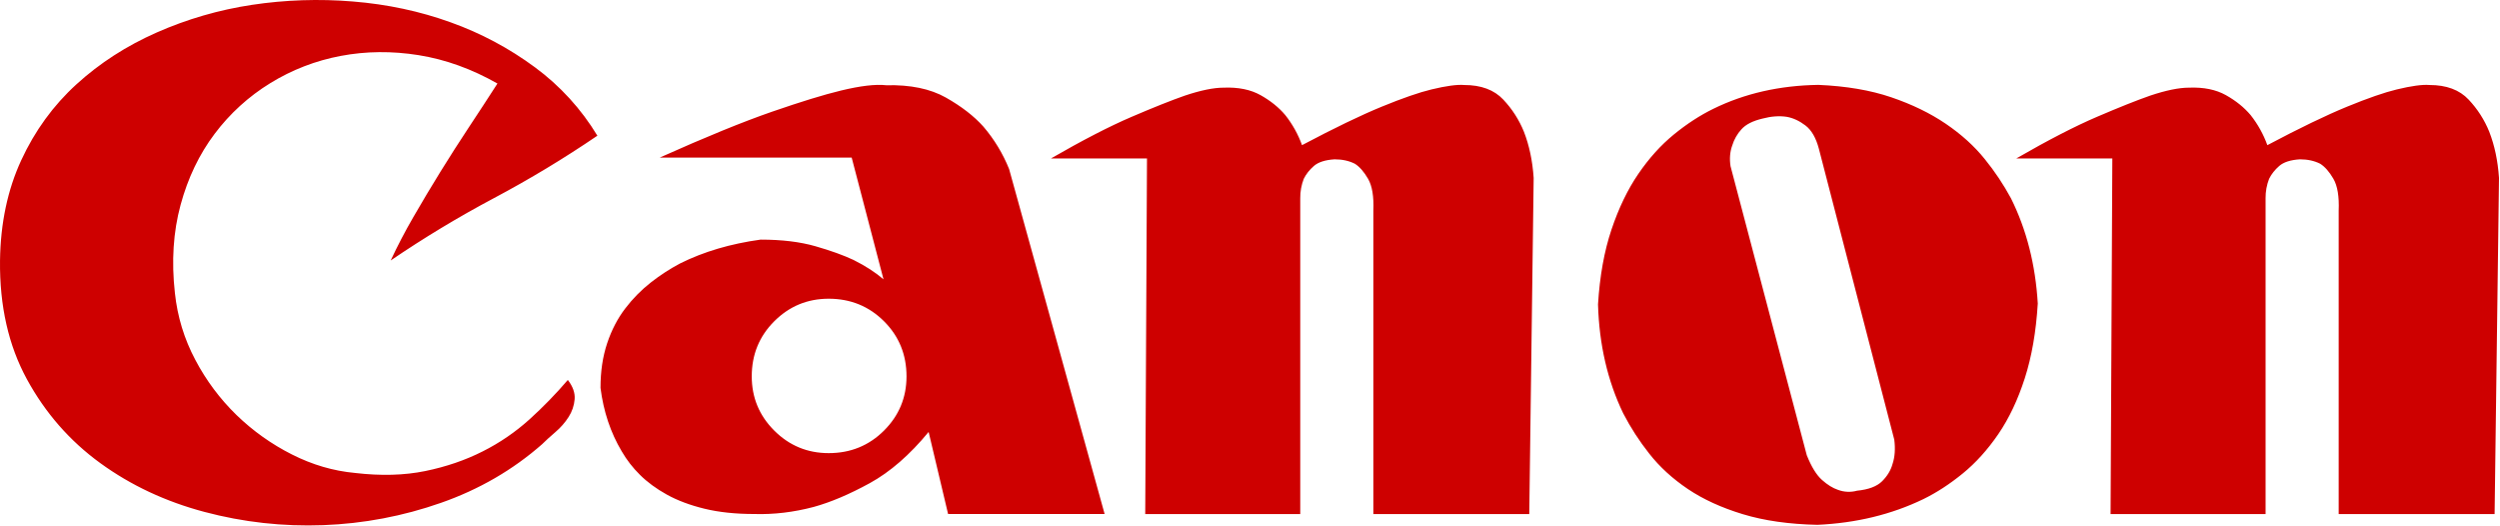
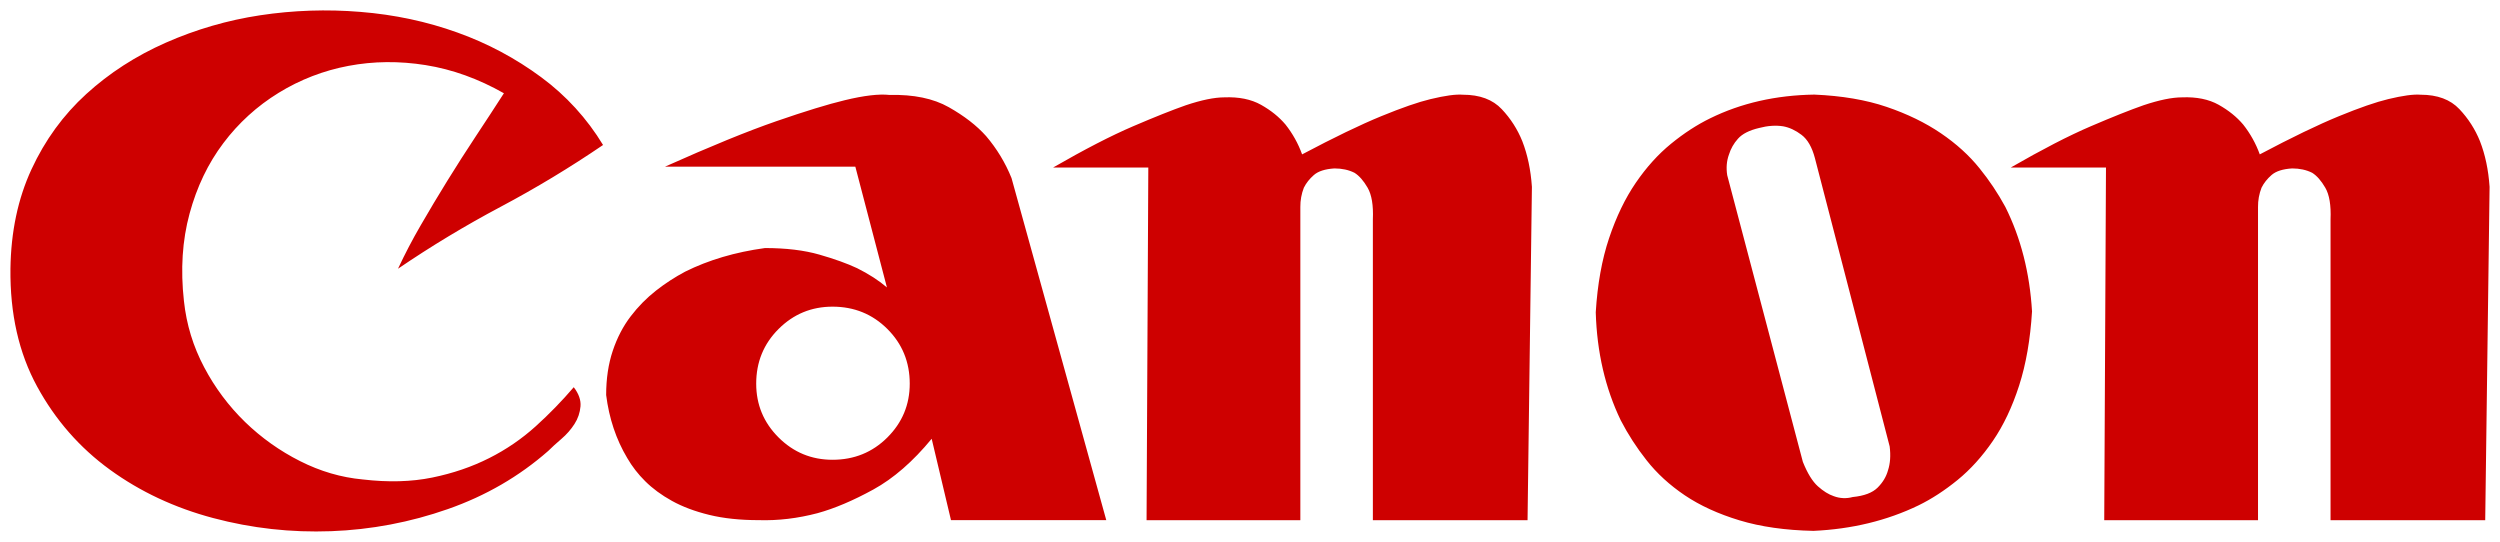
- <svg xmlns="http://www.w3.org/2000/svg" viewBox="0.003 0.004 4868.837 1023.301" version="1.1">
-   <path d="M815.757 107.433c-52.119-8.317-102.774-7.837-151.925 1.484A402.863 402.863 0 0 0 526.619 161.934a391.934 391.934 0 0 0-108.417 98.678c-29.988 39.768-52.119 85.889-66.371 138.425-14.273 52.536-17.972 109.712-11.076 171.569 4.911 46.163 18.181 89.609 39.831 130.338a427.167 427.167 0 0 0 80.393 107.518 438.285 438.285 0 0 0 107.685 76.569c39.81 20.145 80.874 32.182 123.17 36.09 50.154 5.893 95.627 4.66 136.44-3.678 40.813-8.359 78.157-21.107 112.095-38.284a412.831 412.831 0 0 0 91.469-62.609 837.449 837.449 0 0 0 74.479-76.569c9.822 12.748 14.273 25.286 13.27 37.553a74.667 74.667 0 0 1-11.786 34.606c-6.896 10.804-15.485 20.626-25.829 29.466-10.323 8.819-18.912 16.676-25.808 23.552-57.05 50.071-122.669 88.104-196.918 114.122a777.765 777.765 0 0 1-229.372 43.467c-78.679 2.926-155.896-5.642-231.608-25.788-75.712-20.124-143.315-51.784-202.811-94.979-59.495-43.195-107.184-97.696-143.065-163.461C16.509 672.712-0.94 595.663 0.042 507.287c0.982-72.64 14.754-137.694 41.294-195.121 26.54-57.447 62.442-106.787 107.685-148.017 45.243-41.231 97.362-74.855 156.356-100.873A729.011 729.011 0 0 1 490.508 9.528a848.984 848.984 0 0 1 196.918-6.625c66.872 5.392 130.296 18.891 190.293 40.499a636.561 636.561 0 0 1 164.464 87.623 462.672 462.672 0 0 1 121.687 133.264 2148.228 2148.228 0 0 1-201.348 121.519 2148.228 2148.228 0 0 0-201.348 121.498 1084.375 1084.375 0 0 1 44.261-84.698 3418.737 3418.737 0 0 1 108.417-175.247c19.184-28.964 37.616-57.176 55.316-84.677-50.154-28.483-101.29-46.894-153.409-55.232z m1031.42 893.601l-37.908-159.783c-36.78 44.658-74.96 77.885-114.602 99.66-39.622 21.733-76.109 37.219-109.42 46.393-39.037 10.302-77.53 14.879-115.438 13.751-36.78 0-69.213-3.448-97.362-10.323-28.149-6.875-52.557-16.028-73.225-27.48-20.689-11.452-38.201-24.346-52.557-38.66a216.123 216.123 0 0 1-35.317-45.536c-21.838-36.654-35.63-77.885-41.377-123.714 0-32.078 4.326-61 12.936-86.767 8.61-25.767 20.396-48.399 35.317-67.875a279.275 279.275 0 0 1 49.966-50.677 385.184 385.184 0 0 1 56.862-36.947c45.975-22.904 98.219-38.368 156.815-46.393 41.356 0 76.966 4.305 106.828 12.894 29.884 8.568 54.564 17.47 74.103 26.623 22.987 11.452 42.506 24.053 58.576 37.804l-62.024-237.104H1285.43c89.609-40.102 162.541-69.881 218.839-89.358 56.277-19.477 101.082-33.227 134.413-41.231 37.908-9.174 67.186-12.601 87.874-10.302 47.103-1.149 85.889 6.875 116.316 24.032 30.427 17.199 54.835 36.09 73.225 56.716a298.752 298.752 0 0 1 49.966 82.483l186.093 671.815H1847.177z m-124.926-162.374c29.298-29.194 43.927-64.427 43.927-105.658 0-42.38-14.628-78.178-43.927-107.393-29.298-29.215-65.2-43.822-107.706-43.822-41.356 0-76.694 14.628-105.951 43.822-29.298 29.215-43.948 64.991-43.948 107.393 0 41.231 14.628 76.464 43.927 105.679 29.298 29.194 64.615 43.801 105.972 43.801 42.506 0 78.408-14.607 107.706-43.801zM2456.091 185.381c19.435 10.909 35.463 23.823 48.064 38.765a208.265 208.265 0 0 1 32.6 58.576c62.902-33.311 114.686-58.304 155.29-74.939 40.625-16.655 72.932-27.856 96.965-33.603 28.609-6.896 49.757-9.759 63.487-8.631 33.185 0 58.639 9.487 76.381 28.421a199.843 199.843 0 0 1 40.332 62.902c10.282 26.415 16.572 56.298 18.85 89.609l-8.568 654.721H2675.724V410.239c1.149-27.564-2.299-48.232-10.302-62.024-8.004-13.792-16.572-23.552-25.725-29.298-11.452-5.747-24.596-8.61-39.475-8.61-18.306 1.149-31.764 5.454-40.332 12.936-8.568 7.46-15.151 15.778-19.727 24.973a101.646 101.646 0 0 0-6.875 37.908V1001.222h-302.012l3.427-692.65h-187.033c61.773-35.609 114.101-62.609 157.003-80.978 42.903-18.39 77.509-32.182 103.819-41.377 30.887-10.323 56.047-15.485 75.503-15.485 28.609-1.149 52.62 3.741 72.076 14.628z m1880.781 0c19.435 10.909 35.463 23.823 48.064 38.765a208.537 208.537 0 0 1 32.6 58.576c62.902-33.311 114.686-58.304 155.29-74.939 40.625-16.655 72.932-27.856 96.965-33.603 28.588-6.896 49.757-9.759 63.487-8.631 33.185 0 58.639 9.487 76.36 28.421a199.948 199.948 0 0 1 40.332 62.902c10.302 26.415 16.593 56.298 18.87 89.609l-8.568 654.721H4556.505V410.239c1.149-27.564-2.299-48.232-10.302-62.024-8.004-13.792-16.593-23.552-25.725-29.298-11.452-5.747-24.596-8.61-39.475-8.61-18.306 1.149-31.764 5.454-40.332 12.936-8.568 7.46-15.151 15.778-19.727 24.973a101.562 101.562 0 0 0-6.875 37.908V1001.222h-302.012l3.427-692.65h-187.033c61.773-35.609 114.101-62.609 157.003-80.978 42.903-18.39 77.509-32.182 103.819-41.377 30.887-10.323 56.047-15.485 75.503-15.485 28.609-1.149 52.62 3.741 72.076 14.628z m-652.213 4.054c40.541 13.792 76.046 31.033 106.473 51.721 30.406 20.689 55.755 43.676 76.046 68.962a494.436 494.436 0 0 1 50.697 75.858c30.406 60.916 47.855 129.293 52.369 205.151-3.365 55.17-11.828 103.715-25.349 145.656-13.521 41.962-30.699 78.157-51.533 108.626-20.835 30.448-43.927 56.026-69.275 76.694-25.37 20.689-50.99 37.365-76.903 50.008-61.961 29.884-130.693 46.56-206.175 50.008-55.19-1.149-103.652-8.046-145.322-20.689-41.691-12.643-77.467-29.027-107.33-49.13-29.842-20.124-54.919-43.112-75.189-68.962a486.683 486.683 0 0 1-50.697-78.449c-30.427-63.194-46.769-133.891-49.026-212.048 3.385-55.17 12.121-103.715 26.206-145.656 14.085-41.962 31.555-78.157 52.39-108.605 20.835-30.469 43.927-56.047 69.275-76.736 25.349-20.689 50.99-37.344 76.903-49.987 60.812-29.884 129.001-45.39 204.483-46.539 54.083 2.299 101.395 10.323 141.957 24.116z m-17.617 747.715c10.114-10.114 16.885-21.357 20.271-33.708 4.472-13.479 5.601-29.215 3.344-47.187l-146.847-566.324c-5.642-21.357-14.357-36.529-26.164-45.515-11.828-8.986-23.928-14.607-36.299-16.843-14.628-2.257-30.385-1.128-47.27 3.344-19.142 4.514-32.914 11.535-41.356 21.086a82.796 82.796 0 0 0-17.721 31.179c-4.514 12.35-5.642 25.85-3.385 40.458l148.561 562.939c8.986 22.486 18.85 38.493 29.549 48.043 10.679 9.55 21.107 16.008 31.221 19.372a60.101 60.101 0 0 0 37.156 1.672c22.486-2.215 38.807-8.401 48.942-18.515z" fill="#CE0000" />
+ <svg xmlns="http://www.w3.org/2000/svg" viewBox="0 0 922.687 200" version="1.1">
+   <g data-fit="1" transform="scale(0.187929) translate(20.4635 20.4623)">
+     <path d="M815.757 107.433c-52.119-8.317-102.774-7.837-151.925 1.484A402.863 402.863 0 0 0 526.619 161.934a391.934 391.934 0 0 0-108.417 98.678c-29.988 39.768-52.119 85.889-66.371 138.425-14.273 52.536-17.972 109.712-11.076 171.569 4.911 46.163 18.181 89.609 39.831 130.338a427.167 427.167 0 0 0 80.393 107.518 438.285 438.285 0 0 0 107.685 76.569c39.81 20.145 80.874 32.182 123.17 36.09 50.154 5.893 95.627 4.66 136.44-3.678 40.813-8.359 78.157-21.107 112.095-38.284a412.831 412.831 0 0 0 91.469-62.609 837.449 837.449 0 0 0 74.479-76.569c9.822 12.748 14.273 25.286 13.27 37.553a74.667 74.667 0 0 1-11.786 34.606c-6.896 10.804-15.485 20.626-25.829 29.466-10.323 8.819-18.912 16.676-25.808 23.552-57.05 50.071-122.669 88.104-196.918 114.122a777.765 777.765 0 0 1-229.372 43.467c-78.679 2.926-155.896-5.642-231.608-25.788-75.712-20.124-143.315-51.784-202.811-94.979-59.495-43.195-107.184-97.696-143.065-163.461C16.509 672.712-0.94 595.663 0.042 507.287c0.982-72.64 14.754-137.694 41.294-195.121 26.54-57.447 62.442-106.787 107.685-148.017 45.243-41.231 97.362-74.855 156.356-100.873A729.011 729.011 0 0 1 490.508 9.528a848.984 848.984 0 0 1 196.918-6.625c66.872 5.392 130.296 18.891 190.293 40.499a636.561 636.561 0 0 1 164.464 87.623 462.672 462.672 0 0 1 121.687 133.264 2148.228 2148.228 0 0 1-201.348 121.519 2148.228 2148.228 0 0 0-201.348 121.498 1084.375 1084.375 0 0 1 44.261-84.698 3418.737 3418.737 0 0 1 108.417-175.247c19.184-28.964 37.616-57.176 55.316-84.677-50.154-28.483-101.29-46.894-153.409-55.232z m1031.42 893.601l-37.908-159.783c-36.78 44.658-74.96 77.885-114.602 99.66-39.622 21.733-76.109 37.219-109.42 46.393-39.037 10.302-77.53 14.879-115.438 13.751-36.78 0-69.213-3.448-97.362-10.323-28.149-6.875-52.557-16.028-73.225-27.48-20.689-11.452-38.201-24.346-52.557-38.66a216.123 216.123 0 0 1-35.317-45.536c-21.838-36.654-35.63-77.885-41.377-123.714 0-32.078 4.326-61 12.936-86.767 8.61-25.767 20.396-48.399 35.317-67.875a279.275 279.275 0 0 1 49.966-50.677 385.184 385.184 0 0 1 56.862-36.947c45.975-22.904 98.219-38.368 156.815-46.393 41.356 0 76.966 4.305 106.828 12.894 29.884 8.568 54.564 17.47 74.103 26.623 22.987 11.452 42.506 24.053 58.576 37.804l-62.024-237.104H1285.43c89.609-40.102 162.541-69.881 218.839-89.358 56.277-19.477 101.082-33.227 134.413-41.231 37.908-9.174 67.186-12.601 87.874-10.302 47.103-1.149 85.889 6.875 116.316 24.032 30.427 17.199 54.835 36.09 73.225 56.716a298.752 298.752 0 0 1 49.966 82.483l186.093 671.815H1847.177z m-124.926-162.374c29.298-29.194 43.927-64.427 43.927-105.658 0-42.38-14.628-78.178-43.927-107.393-29.298-29.215-65.2-43.822-107.706-43.822-41.356 0-76.694 14.628-105.951 43.822-29.298 29.215-43.948 64.991-43.948 107.393 0 41.231 14.628 76.464 43.927 105.679 29.298 29.194 64.615 43.801 105.972 43.801 42.506 0 78.408-14.607 107.706-43.801zM2456.091 185.381c19.435 10.909 35.463 23.823 48.064 38.765a208.265 208.265 0 0 1 32.6 58.576c62.902-33.311 114.686-58.304 155.29-74.939 40.625-16.655 72.932-27.856 96.965-33.603 28.609-6.896 49.757-9.759 63.487-8.631 33.185 0 58.639 9.487 76.381 28.421a199.843 199.843 0 0 1 40.332 62.902c10.282 26.415 16.572 56.298 18.85 89.609l-8.568 654.721H2675.724V410.239c1.149-27.564-2.299-48.232-10.302-62.024-8.004-13.792-16.572-23.552-25.725-29.298-11.452-5.747-24.596-8.61-39.475-8.61-18.306 1.149-31.764 5.454-40.332 12.936-8.568 7.46-15.151 15.778-19.727 24.973a101.646 101.646 0 0 0-6.875 37.908V1001.222h-302.012l3.427-692.65h-187.033c61.773-35.609 114.101-62.609 157.003-80.978 42.903-18.39 77.509-32.182 103.819-41.377 30.887-10.323 56.047-15.485 75.503-15.485 28.609-1.149 52.62 3.741 72.076 14.628z m1880.781 0c19.435 10.909 35.463 23.823 48.064 38.765a208.537 208.537 0 0 1 32.6 58.576c62.902-33.311 114.686-58.304 155.29-74.939 40.625-16.655 72.932-27.856 96.965-33.603 28.588-6.896 49.757-9.759 63.487-8.631 33.185 0 58.639 9.487 76.36 28.421a199.948 199.948 0 0 1 40.332 62.902c10.302 26.415 16.593 56.298 18.87 89.609l-8.568 654.721H4556.505V410.239c1.149-27.564-2.299-48.232-10.302-62.024-8.004-13.792-16.593-23.552-25.725-29.298-11.452-5.747-24.596-8.61-39.475-8.61-18.306 1.149-31.764 5.454-40.332 12.936-8.568 7.46-15.151 15.778-19.727 24.973a101.562 101.562 0 0 0-6.875 37.908V1001.222h-302.012l3.427-692.65h-187.033c61.773-35.609 114.101-62.609 157.003-80.978 42.903-18.39 77.509-32.182 103.819-41.377 30.887-10.323 56.047-15.485 75.503-15.485 28.609-1.149 52.62 3.741 72.076 14.628z m-652.213 4.054c40.541 13.792 76.046 31.033 106.473 51.721 30.406 20.689 55.755 43.676 76.046 68.962a494.436 494.436 0 0 1 50.697 75.858c30.406 60.916 47.855 129.293 52.369 205.151-3.365 55.17-11.828 103.715-25.349 145.656-13.521 41.962-30.699 78.157-51.533 108.626-20.835 30.448-43.927 56.026-69.275 76.694-25.37 20.689-50.99 37.365-76.903 50.008-61.961 29.884-130.693 46.56-206.175 50.008-55.19-1.149-103.652-8.046-145.322-20.689-41.691-12.643-77.467-29.027-107.33-49.13-29.842-20.124-54.919-43.112-75.189-68.962a486.683 486.683 0 0 1-50.697-78.449c-30.427-63.194-46.769-133.891-49.026-212.048 3.385-55.17 12.121-103.715 26.206-145.656 14.085-41.962 31.555-78.157 52.39-108.605 20.835-30.469 43.927-56.047 69.275-76.736 25.349-20.689 50.99-37.344 76.903-49.987 60.812-29.884 129.001-45.39 204.483-46.539 54.083 2.299 101.395 10.323 141.957 24.116z m-17.617 747.715c10.114-10.114 16.885-21.357 20.271-33.708 4.472-13.479 5.601-29.215 3.344-47.187l-146.847-566.324c-5.642-21.357-14.357-36.529-26.164-45.515-11.828-8.986-23.928-14.607-36.299-16.843-14.628-2.257-30.385-1.128-47.27 3.344-19.142 4.514-32.914 11.535-41.356 21.086a82.796 82.796 0 0 0-17.721 31.179c-4.514 12.35-5.642 25.85-3.385 40.458l148.561 562.939c8.986 22.486 18.85 38.493 29.549 48.043 10.679 9.55 21.107 16.008 31.221 19.372a60.101 60.101 0 0 0 37.156 1.672c22.486-2.215 38.807-8.401 48.942-18.515z" fill="#CE0000" />
+   </g>
</svg>
